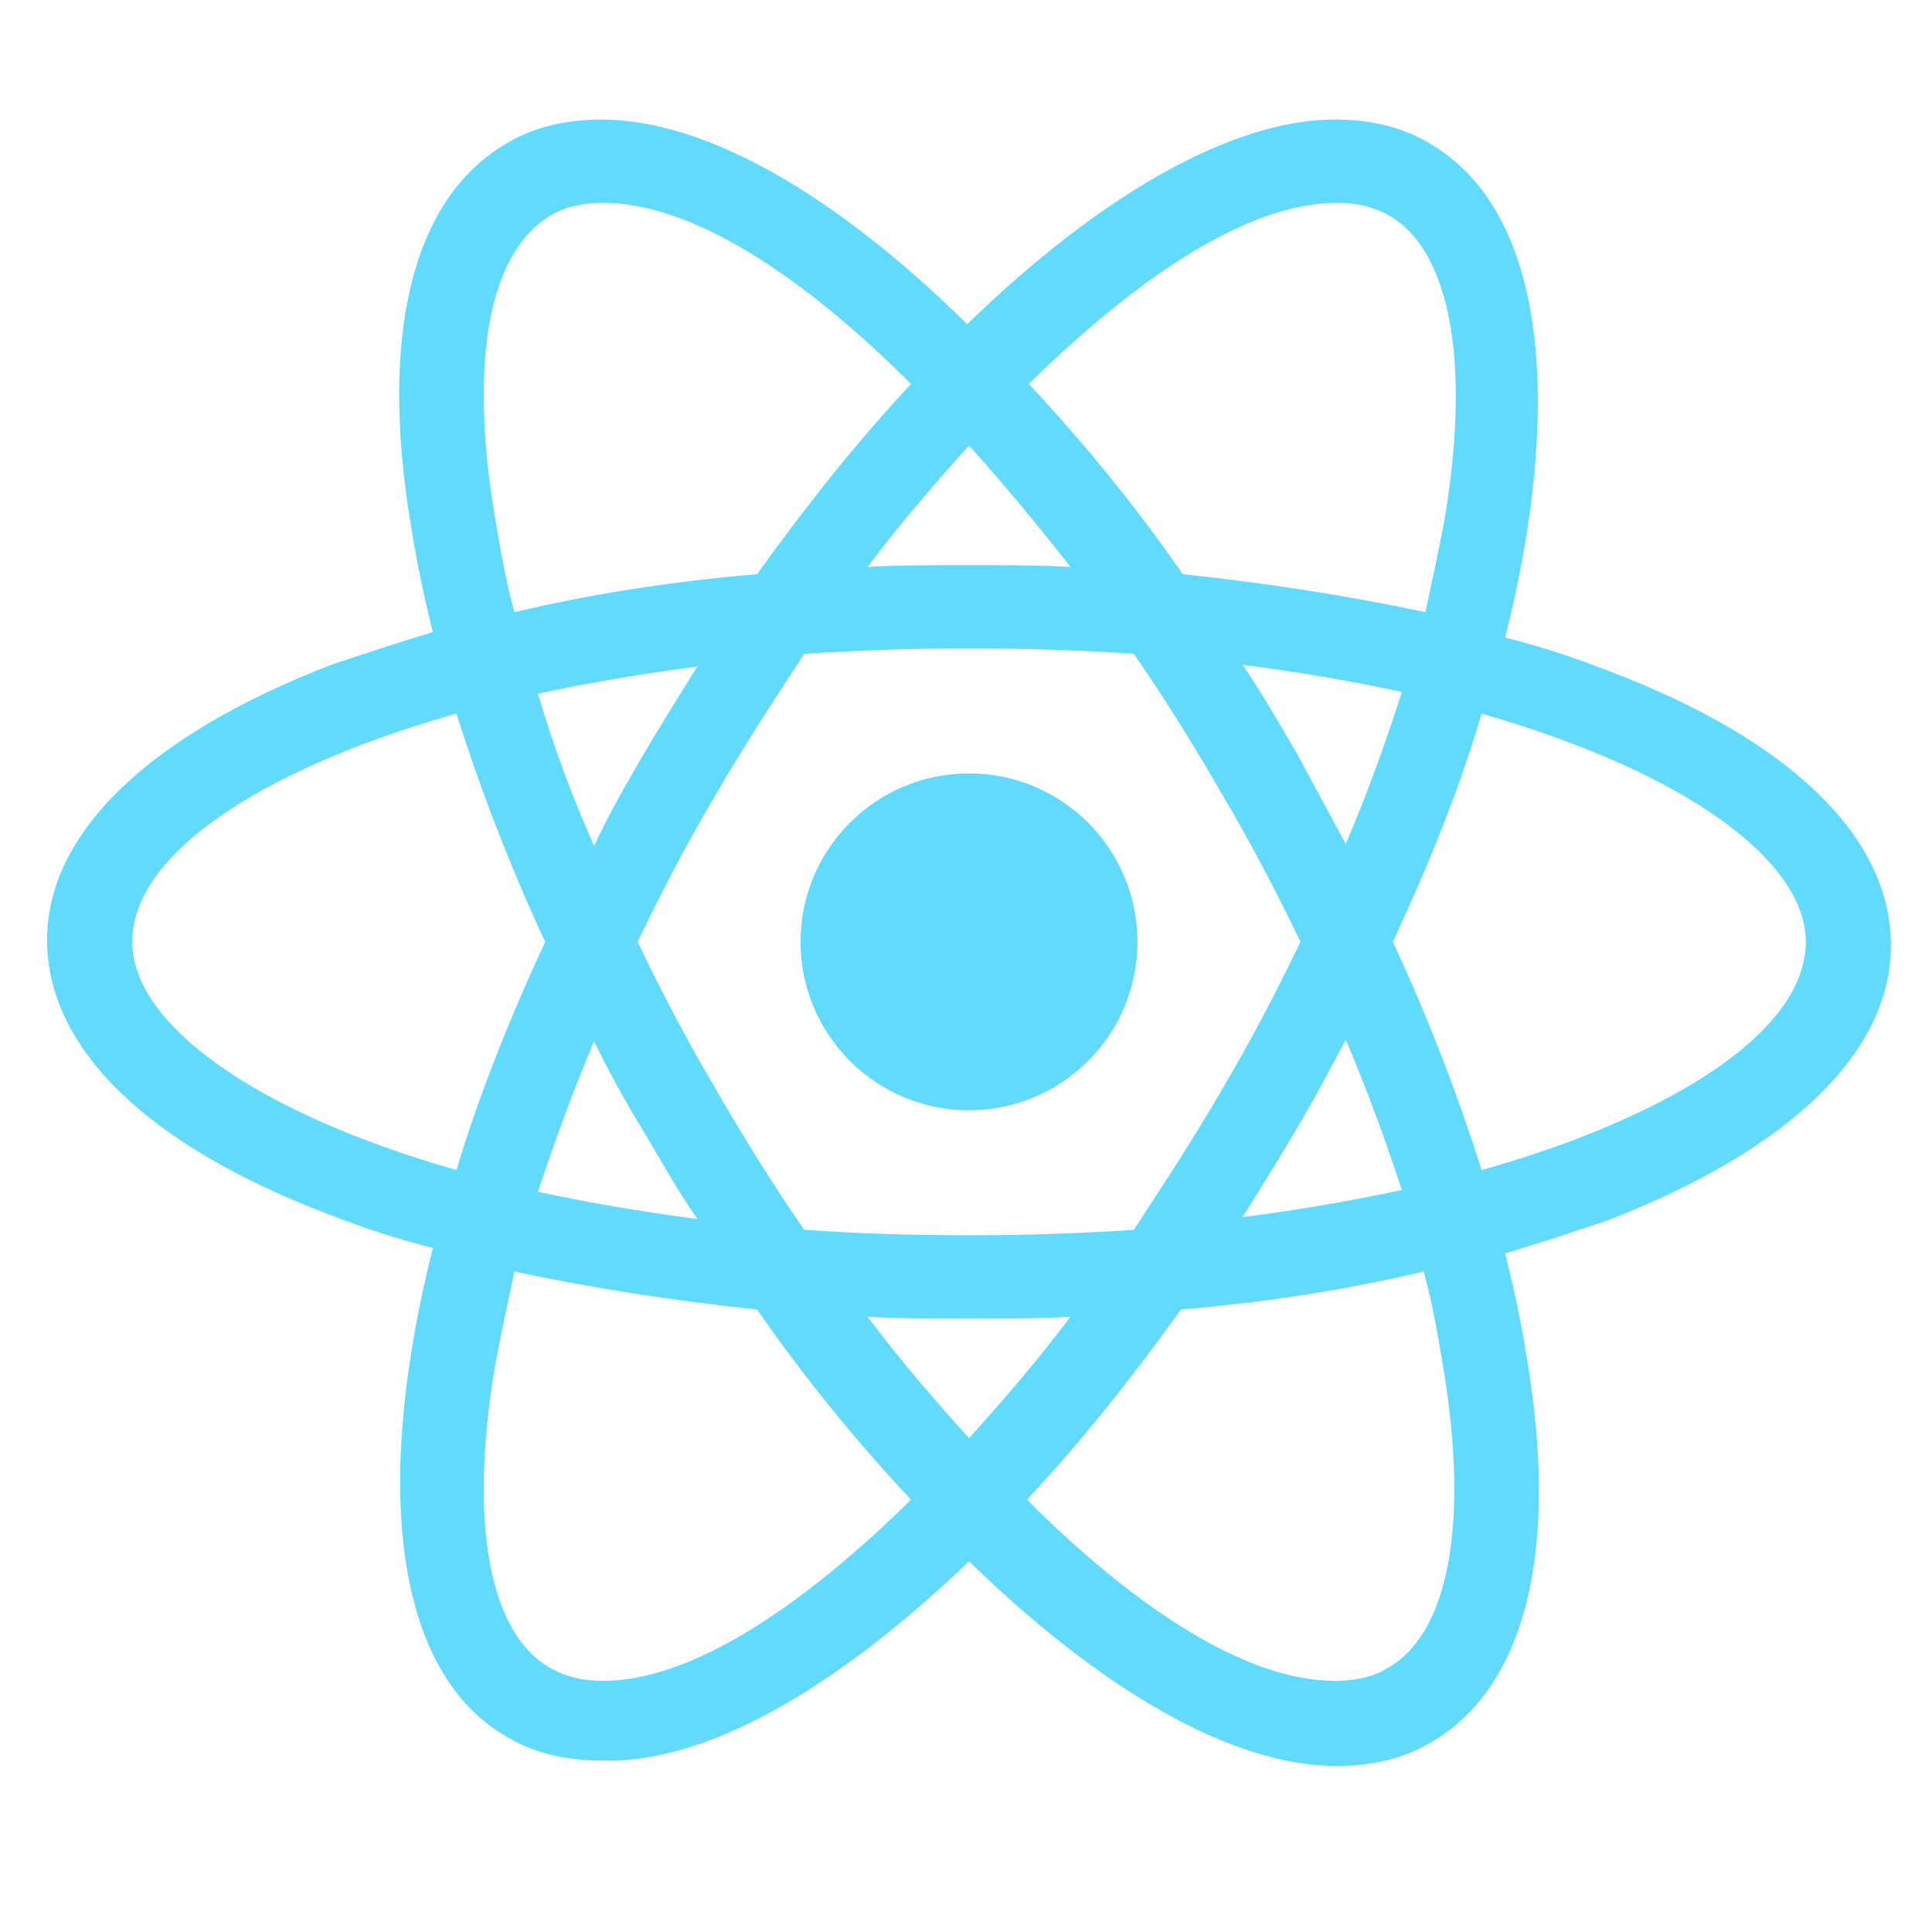
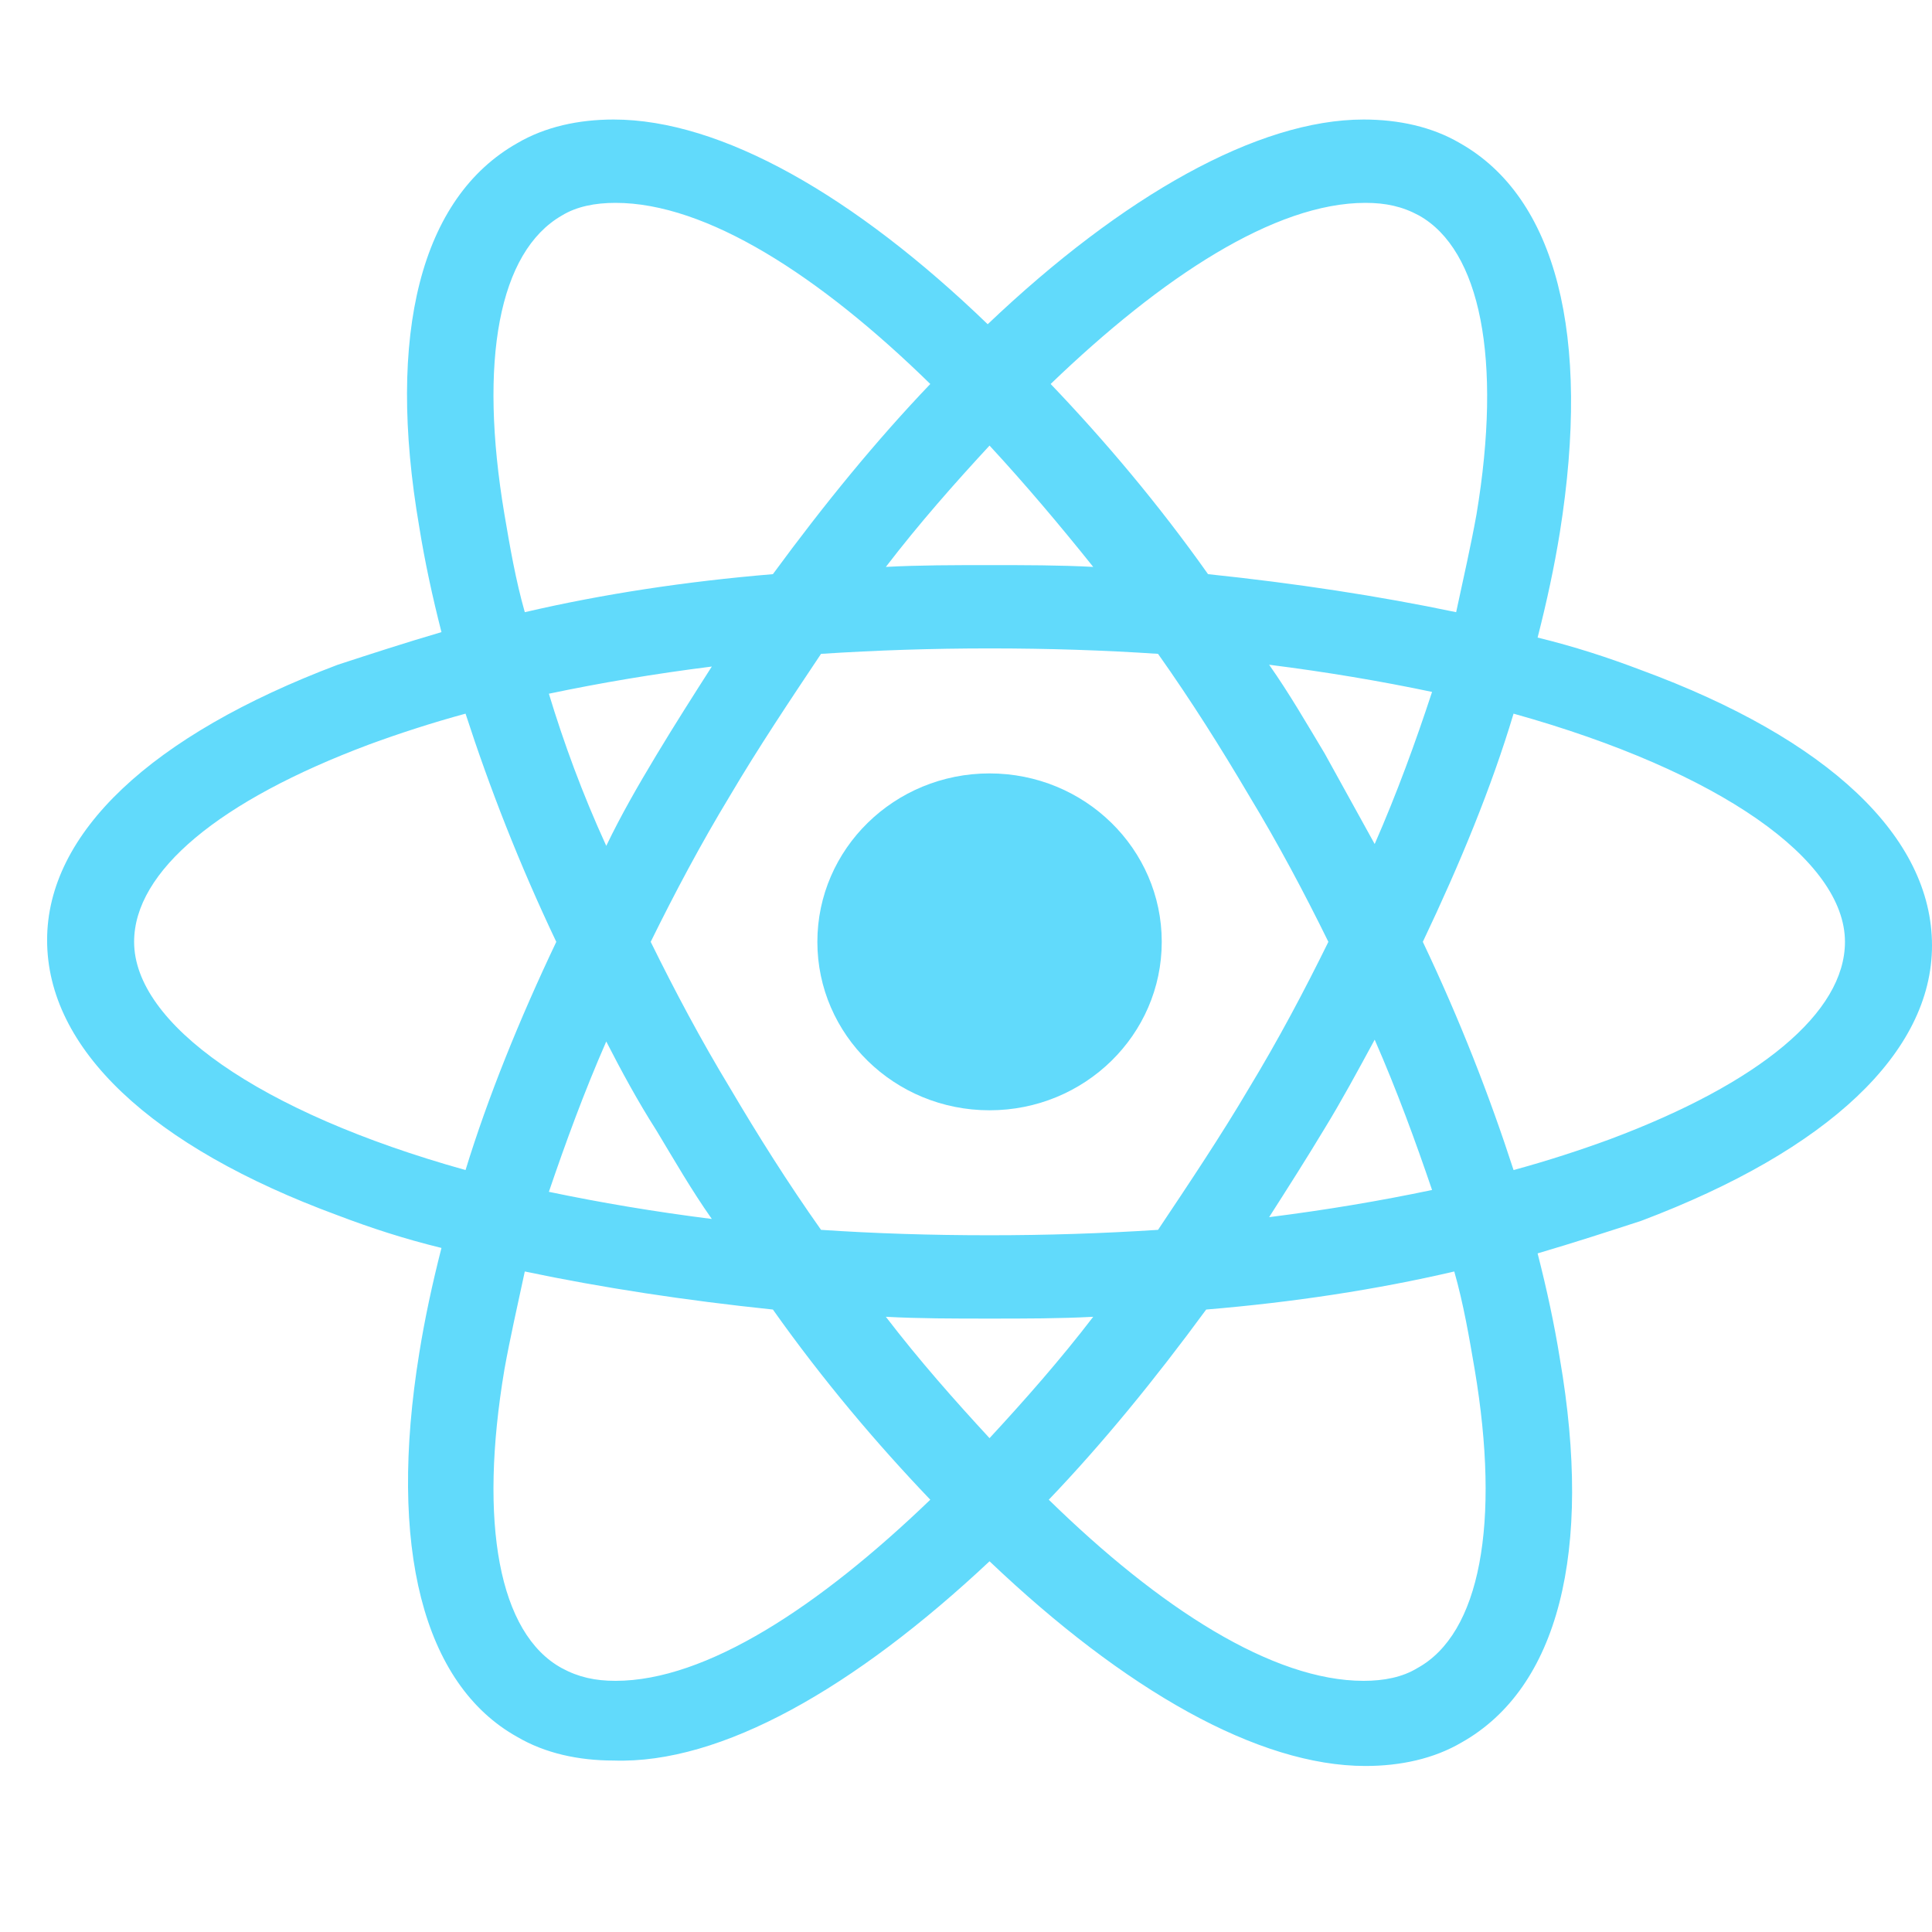
- <svg xmlns="http://www.w3.org/2000/svg" width="60" height="60" viewBox="0 0 128 128">
-   <g fill="#61DAFB" transform="scale(1.2) translate(-10.5, 4.5)">
-     <circle cx="64" cy="47.5" r="9.3" />
-     <path d="M64 81.7C71.3 88.8 78.5 93 84.3 93c1.9 0 3.7-.4 5.2-1.3 5.2-3 7.1-10.5 5.3-21.2-.3-1.9-.7-3.8-1.2-5.8 2-.6 3.8-1.2 5.6-1.8 10.1-3.9 15.7-9.3 15.7-15.2 0-6-5.6-11.4-15.7-15.2-1.8-.7-3.6-1.3-5.6-1.8.5-2 .9-3.9 1.2-5.8 1.7-10.9-.2-18.5-5.4-21.5-1.5-.9-3.3-1.3-5.2-1.3-5.7 0-13 4.2-20.3 11.3C56.7 6.3 49.5 2.1 43.7 2.1c-1.9 0-3.7.4-5.2 1.3-5.2 3-7.1 10.5-5.3 21.2.3 1.9.7 3.8 1.2 5.8-2 .6-3.8 1.2-5.6 1.8-10.1 3.9-15.7 9.3-15.7 15.2 0 6 5.6 11.4 15.7 15.2 1.8.7 3.6 1.3 5.6 1.8-.5 2-.9 3.9-1.2 5.8-1.7 10.7.2 18.3 5.3 21.2 1.5.9 3.3 1.3 5.2 1.3 5.8.2 13-4 20.3-11zm-5.6-13.5c1.8.1 3.7.1 5.6.1 1.9 0 3.8 0 5.6-.1-1.8 2.4-3.7 4.6-5.6 6.7-1.9-2.1-3.8-4.3-5.6-6.7zM46 57.9c1 1.7 1.9 3.3 3 4.9-3.1-.4-6-.9-8.8-1.5.9-2.7 1.9-5.5 3.1-8.3.8 1.6 1.7 3.3 2.7 4.9zm-5.8-24.1c2.8-.6 5.7-1.1 8.8-1.5-1 1.6-2 3.2-3 4.9-1 1.7-1.9 3.3-2.7 5-1.3-2.9-2.3-5.7-3.1-8.4zm5.5 13.7c1.3-2.7 2.7-5.4 4.3-8.1 1.5-2.6 3.2-5.2 4.9-7.8 3-.2 6-.3 9.1-.3 3.2 0 6.2.1 9.1.3 1.8 2.6 3.4 5.2 4.9 7.8 1.6 2.7 3 5.4 4.3 8.1-1.3 2.7-2.7 5.4-4.3 8.1-1.5 2.6-3.2 5.2-4.9 7.8-3 .2-6 .3-9.1.3-3.2 0-6.2-.1-9.1-.3-1.8-2.6-3.4-5.2-4.9-7.8-1.6-2.7-3-5.4-4.3-8.1zm39.1-5.4l-2.7-5c-1-1.7-1.9-3.3-3-4.9 3.1.4 6 .9 8.8 1.5-.9 2.8-1.9 5.6-3.1 8.4zm0 10.8c1.2 2.8 2.2 5.6 3.1 8.3-2.8.6-5.7 1.1-8.8 1.5 1-1.6 2-3.2 3-4.9.9-1.5 1.8-3.2 2.7-4.9zm2.3 34.7c-.8.5-1.8.7-2.9.7-4.9 0-11-4-17-10 2.9-3.1 5.7-6.6 8.5-10.5 4.7-.4 9.2-1.1 13.4-2.1.5 1.8.8 3.6 1.1 5.4 1.4 8.5.3 14.6-3.1 16.5zm5.2-52.7c11.2 3.2 17.9 8.1 17.9 12.6 0 3.9-4.6 7.8-12.7 10.9-1.6.6-3.4 1.2-5.2 1.7-1.3-4.1-2.9-8.3-4.9-12.6 2-4.3 3.7-8.5 4.9-12.6zm-8-28.2c1.1 0 2 .2 2.9.7 3.3 1.9 4.5 7.9 3.1 16.5-.3 1.7-.7 3.5-1.1 5.4-4.2-.9-8.7-1.6-13.4-2.1-2.7-3.9-5.6-7.4-8.5-10.5 6-5.9 12.1-10 17-10zM69.6 26.8c-1.8-.1-3.7-.1-5.6-.1s-3.8 0-5.6.1c1.8-2.4 3.7-4.6 5.6-6.7 1.9 2.1 3.8 4.4 5.6 6.7zM40.9 7.4c.8-.5 1.8-.7 2.9-.7 4.9 0 11 4 17 10-2.9 3.1-5.7 6.6-8.5 10.5-4.7.4-9.2 1.1-13.4 2.1-.5-1.8-.8-3.6-1.1-5.4-1.4-8.5-.3-14.5 3.1-16.5zm-5.2 52.7C24.5 56.9 17.8 52 17.8 47.5c0-3.9 4.6-7.8 12.7-10.9 1.6-.6 3.4-1.2 5.2-1.7 1.3 4.1 2.9 8.3 4.9 12.6-2 4.3-3.7 8.6-4.9 12.6zm2.1 11c.3-1.7.7-3.5 1.1-5.4 4.2.9 8.7 1.6 13.4 2.1 2.7 3.9 5.6 7.4 8.5 10.5-6 5.9-12.1 10-17 10-1.1 0-2-.2-2.9-.7-3.4-1.9-4.5-8-3.1-16.5zm-4.2 41.2c2.2-2.7 2.3-5.7" />
-   </g>
+ <svg xmlns="http://www.w3.org/2000/svg" width="60" height="60" viewBox="0 0 60 60" fill="none">
+   <path d="M30.731 34.481C33.685 34.481 36.079 32.139 36.079 29.25C36.079 26.361 33.685 24.019 30.731 24.019C27.778 24.019 25.384 26.361 25.384 29.25C25.384 32.139 27.778 34.481 30.731 34.481Z" fill="#61DAFB" />
+   <path d="M30.731 48.487C34.929 52.481 39.069 54.844 42.404 54.844C43.497 54.844 44.532 54.619 45.394 54.112C48.385 52.425 49.477 48.206 48.442 42.188C48.27 41.119 48.039 40.05 47.752 38.925C48.902 38.587 49.937 38.25 50.972 37.913C56.78 35.719 60 32.681 60 29.363C60 25.988 56.78 22.95 50.972 20.812C49.937 20.419 48.902 20.081 47.752 19.8C48.039 18.675 48.27 17.606 48.442 16.538C49.42 10.406 48.327 6.131 45.337 4.444C44.474 3.938 43.439 3.712 42.347 3.712C39.069 3.712 34.871 6.075 30.674 10.069C26.534 6.075 22.393 3.712 19.058 3.712C17.966 3.712 16.931 3.938 16.068 4.444C13.078 6.131 11.986 10.35 13.021 16.369C13.193 17.438 13.423 18.506 13.71 19.631C12.56 19.969 11.525 20.306 10.49 20.644C4.683 22.837 1.463 25.875 1.463 29.194C1.463 32.569 4.683 35.606 10.49 37.744C11.525 38.138 12.56 38.475 13.71 38.756C13.423 39.881 13.193 40.95 13.021 42.019C12.043 48.038 13.136 52.312 16.068 53.944C16.931 54.45 17.966 54.675 19.058 54.675C22.393 54.788 26.534 52.425 30.731 48.487ZM27.511 40.894C28.546 40.95 29.639 40.95 30.731 40.95C31.824 40.95 32.916 40.95 33.951 40.894C32.916 42.244 31.824 43.481 30.731 44.663C29.639 43.481 28.546 42.244 27.511 40.894ZM20.381 35.1C20.956 36.056 21.473 36.956 22.106 37.856C20.323 37.631 18.656 37.35 17.046 37.013C17.563 35.494 18.138 33.919 18.828 32.344C19.288 33.244 19.806 34.2 20.381 35.1ZM17.046 21.544C18.656 21.206 20.323 20.925 22.106 20.7C21.531 21.6 20.956 22.5 20.381 23.456C19.806 24.413 19.288 25.312 18.828 26.269C18.081 24.637 17.506 23.062 17.046 21.544ZM20.208 29.25C20.956 27.731 21.761 26.212 22.681 24.694C23.544 23.231 24.521 21.769 25.498 20.306C27.224 20.194 28.949 20.137 30.731 20.137C32.571 20.137 34.296 20.194 35.964 20.306C36.999 21.769 37.919 23.231 38.782 24.694C39.702 26.212 40.507 27.731 41.254 29.25C40.507 30.769 39.702 32.288 38.782 33.806C37.919 35.269 36.941 36.731 35.964 38.194C34.239 38.306 32.514 38.362 30.731 38.362C28.891 38.362 27.166 38.306 25.498 38.194C24.463 36.731 23.544 35.269 22.681 33.806C21.761 32.288 20.956 30.769 20.208 29.25ZM42.692 26.212L41.139 23.4C40.564 22.444 40.047 21.544 39.414 20.644C41.197 20.869 42.864 21.15 44.474 21.488C43.957 23.062 43.382 24.637 42.692 26.212ZM42.692 32.288C43.382 33.862 43.957 35.438 44.474 36.956C42.864 37.294 41.197 37.575 39.414 37.8C39.989 36.9 40.564 36 41.139 35.044C41.657 34.2 42.174 33.244 42.692 32.288ZM44.014 51.806C43.554 52.087 42.979 52.2 42.347 52.2C39.529 52.2 36.022 49.95 32.571 46.575C34.239 44.831 35.849 42.862 37.459 40.669C40.162 40.444 42.749 40.05 45.164 39.487C45.452 40.5 45.624 41.513 45.797 42.525C46.602 47.306 45.969 50.737 44.014 51.806ZM47.005 22.163C53.445 23.962 57.297 26.719 57.297 29.25C57.297 31.444 54.652 33.638 49.995 35.381C49.075 35.719 48.039 36.056 47.005 36.337C46.257 34.031 45.337 31.669 44.187 29.25C45.337 26.831 46.314 24.469 47.005 22.163ZM42.404 6.3C43.037 6.3 43.554 6.412 44.072 6.694C45.969 7.763 46.659 11.137 45.854 15.975C45.682 16.931 45.452 17.944 45.222 19.012C42.807 18.506 40.219 18.113 37.517 17.831C35.964 15.637 34.296 13.669 32.629 11.925C36.079 8.606 39.587 6.3 42.404 6.3ZM33.951 17.606C32.916 17.55 31.824 17.55 30.731 17.55C29.639 17.55 28.546 17.55 27.511 17.606C28.546 16.256 29.639 15.019 30.731 13.838C31.824 15.019 32.916 16.312 33.951 17.606ZM17.448 6.694C17.908 6.412 18.483 6.3 19.116 6.3C21.933 6.3 25.441 8.55 28.891 11.925C27.224 13.669 25.613 15.637 24.003 17.831C21.301 18.056 18.713 18.45 16.298 19.012C16.011 18 15.838 16.988 15.666 15.975C14.861 11.194 15.493 7.819 17.448 6.694ZM14.458 36.337C8.018 34.538 4.165 31.781 4.165 29.25C4.165 27.056 6.81 24.863 11.468 23.119C12.388 22.781 13.423 22.444 14.458 22.163C15.206 24.469 16.126 26.831 17.276 29.25C16.126 31.669 15.148 34.087 14.458 36.337ZM15.666 42.525C15.838 41.569 16.068 40.556 16.298 39.487C18.713 39.994 21.301 40.388 24.003 40.669C25.556 42.862 27.224 44.831 28.891 46.575C25.441 49.894 21.933 52.2 19.116 52.2C18.483 52.2 17.966 52.087 17.448 51.806C15.493 50.737 14.861 47.306 15.666 42.525Z" fill="#61DAFB" />
</svg>
